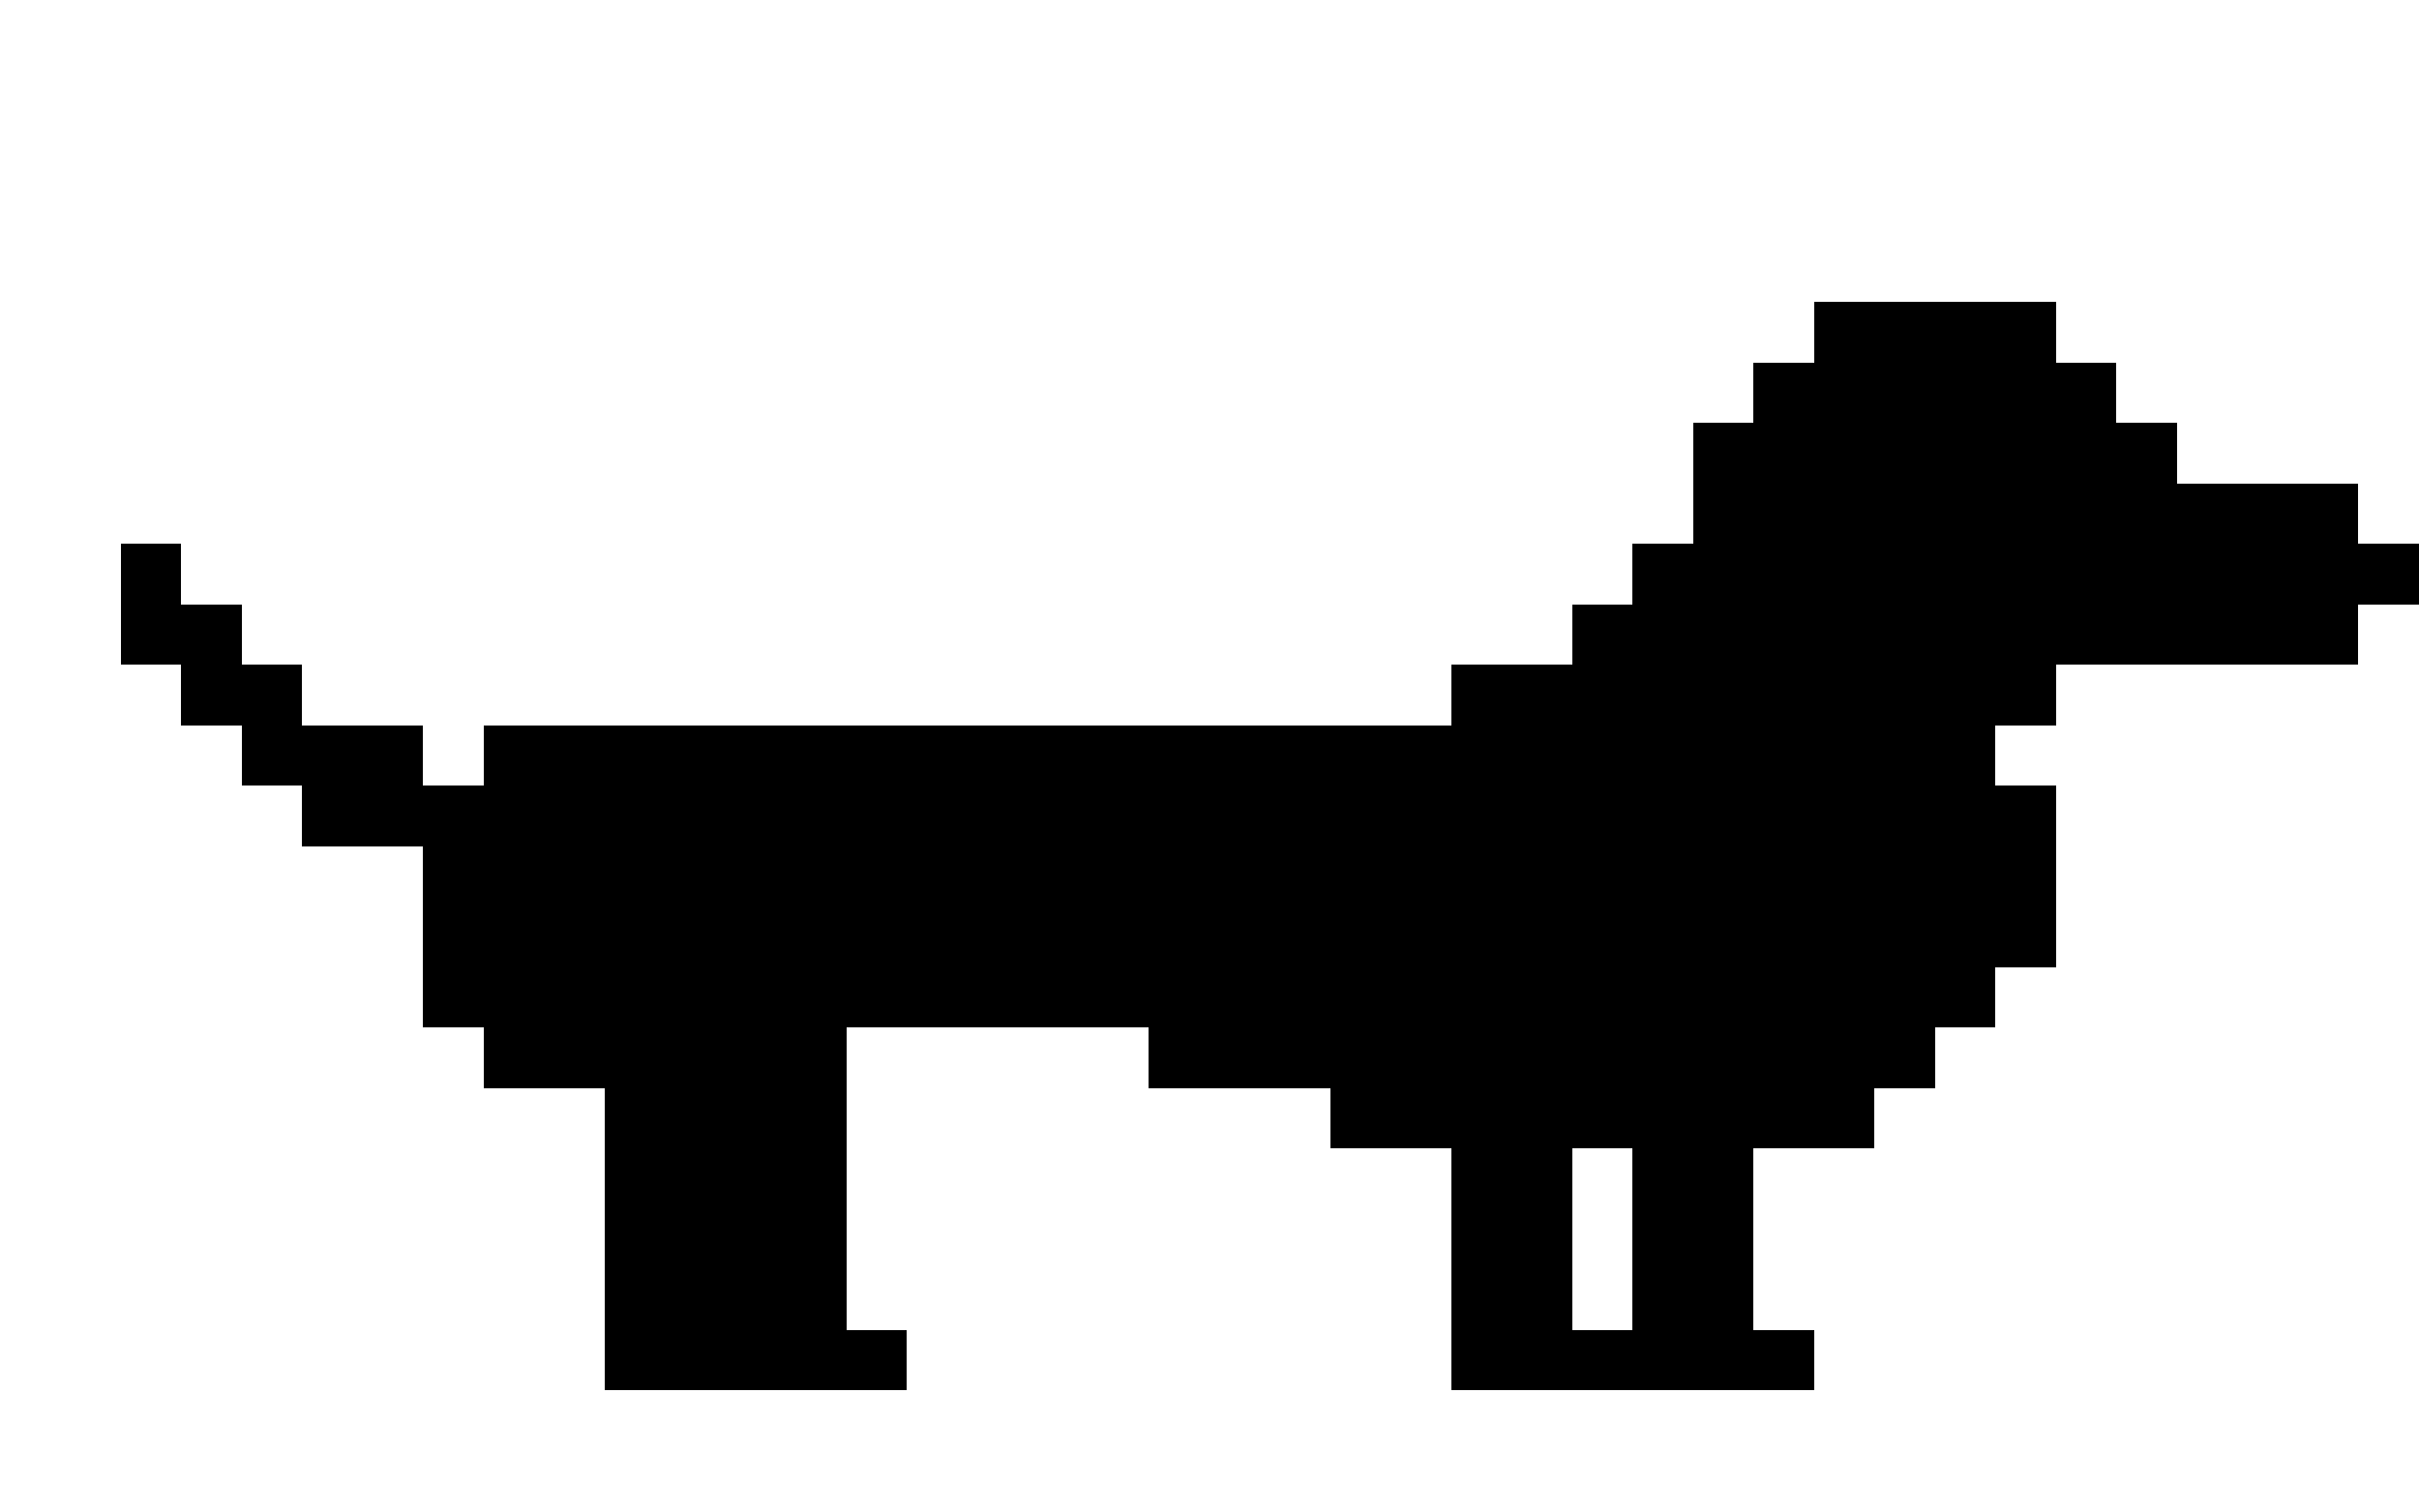
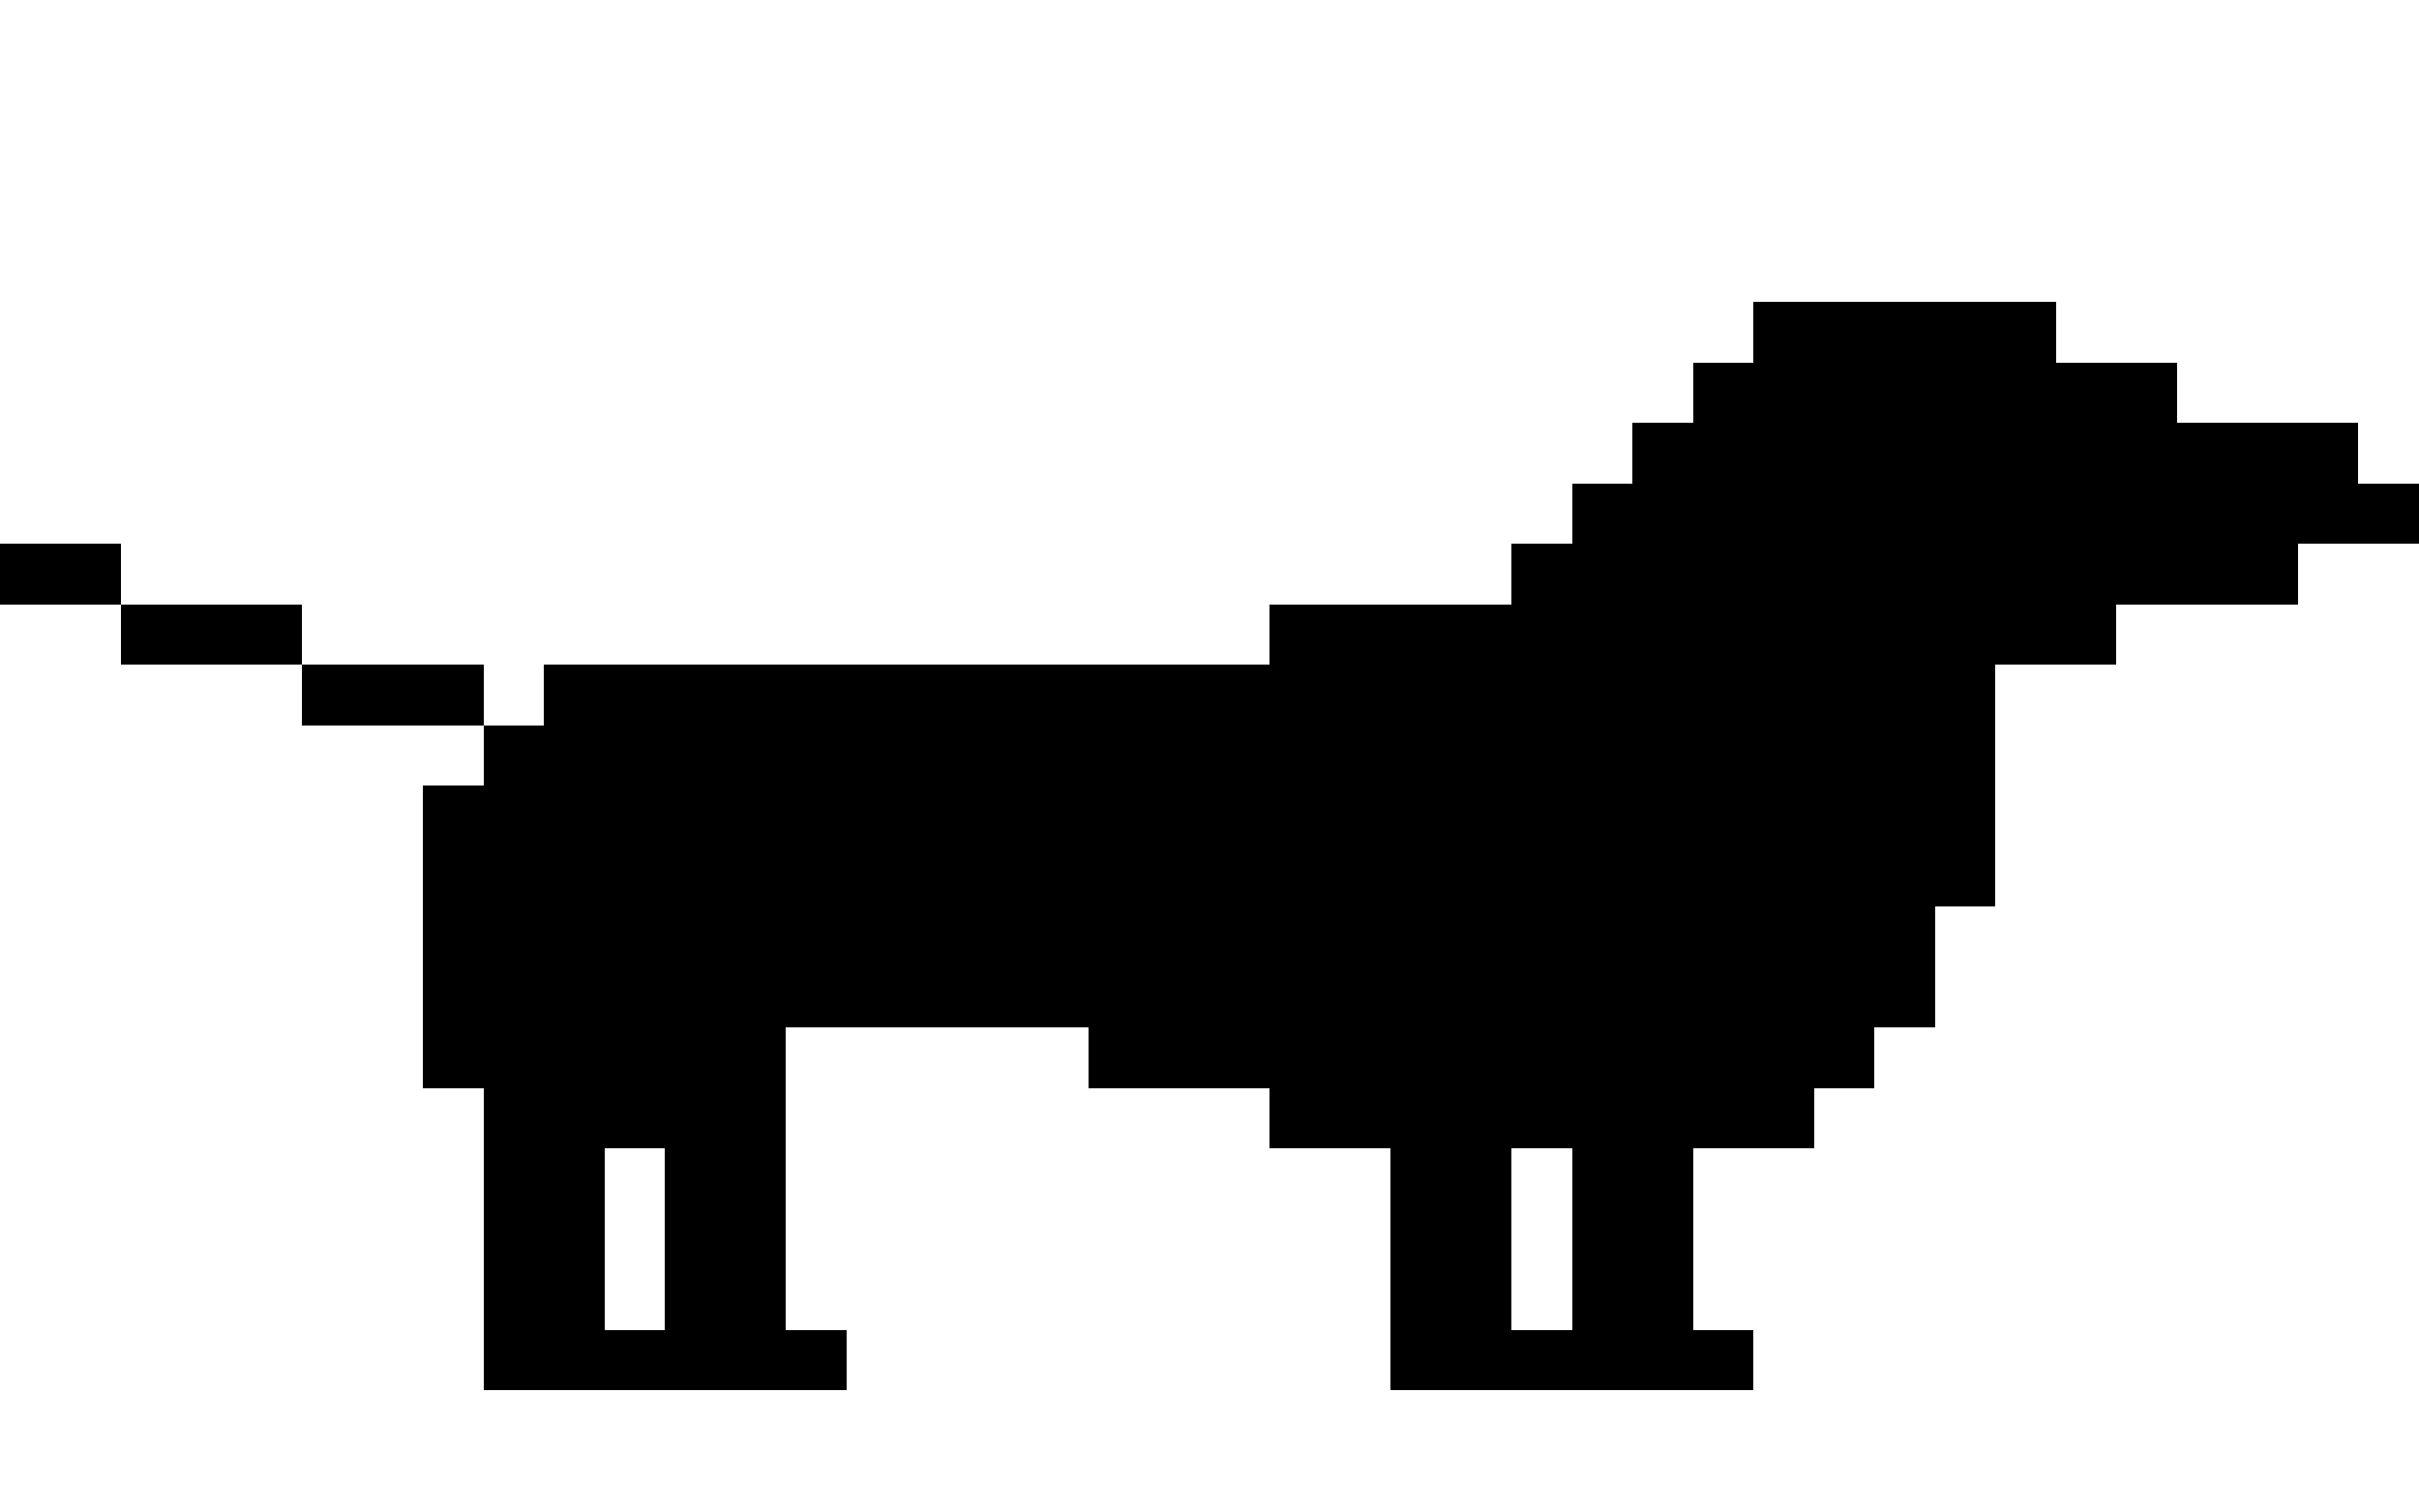
<svg xmlns="http://www.w3.org/2000/svg" viewBox="0 0 40 25" width="40" height="25">
  <g id="fill" fill="#000" shape-rendering="crispEdges">
-     <rect x="30" y="5" width="4" height="1" />
-     <rect x="29" y="6" width="6" height="1" />
-     <rect x="28" y="7" width="8" height="1" />
-     <rect x="28" y="8" width="11" height="1" />
-     <rect x="2" y="9" width="1" height="1" />
-     <rect x="27" y="9" width="13" height="1" />
-     <rect x="2" y="10" width="2" height="1" />
-     <rect x="26" y="10" width="13" height="1" />
-     <rect x="3" y="11" width="2" height="1" />
-     <rect x="24" y="11" width="10" height="1" />
-     <rect x="4" y="12" width="3" height="1" />
+     <rect x="29" y="5" width="5" height="1" />
+     <rect x="28" y="6" width="8" height="1" />
+     <rect x="27" y="7" width="12" height="1" />
+     <rect x="26" y="8" width="14" height="1" />
+     <rect x="0" y="9" width="2" height="1" />
+     <rect x="25" y="9" width="13" height="1" />
+     <rect x="2" y="10" width="3" height="1" />
+     <rect x="21" y="10" width="14" height="1" />
+     <rect x="5" y="11" width="3" height="1" />
+     <rect x="9" y="11" width="24" height="1" />
    <rect x="8" y="12" width="25" height="1" />
-     <rect x="5" y="13" width="29" height="1" />
-     <rect x="7" y="14" width="27" height="1" />
-     <rect x="7" y="15" width="27" height="1" />
-     <rect x="7" y="16" width="26" height="1" />
-     <rect x="8" y="17" width="6" height="1" />
-     <rect x="19" y="17" width="13" height="1" />
-     <rect x="10" y="18" width="4" height="1" />
-     <rect x="22" y="18" width="9" height="1" />
-     <rect x="10" y="19" width="4" height="1" />
-     <rect x="24" y="19" width="2" height="1" />
-     <rect x="27" y="19" width="2" height="1" />
-     <rect x="10" y="20" width="4" height="1" />
-     <rect x="24" y="20" width="2" height="1" />
-     <rect x="27" y="20" width="2" height="1" />
-     <rect x="10" y="21" width="4" height="1" />
-     <rect x="24" y="21" width="2" height="1" />
-     <rect x="27" y="21" width="2" height="1" />
-     <rect x="10" y="22" width="5" height="1" />
-     <rect x="24" y="22" width="6" height="1" />
+     <rect x="7" y="13" width="26" height="1" />
+     <rect x="7" y="14" width="26" height="1" />
+     <rect x="7" y="15" width="25" height="1" />
+     <rect x="7" y="16" width="25" height="1" />
+     <rect x="7" y="17" width="6" height="1" />
+     <rect x="18" y="17" width="13" height="1" />
+     <rect x="8" y="18" width="5" height="1" />
+     <rect x="21" y="18" width="9" height="1" />
+     <rect x="8" y="19" width="2" height="1" />
+     <rect x="11" y="19" width="2" height="1" />
+     <rect x="23" y="19" width="2" height="1" />
+     <rect x="26" y="19" width="2" height="1" />
+     <rect x="8" y="20" width="2" height="1" />
+     <rect x="11" y="20" width="2" height="1" />
+     <rect x="23" y="20" width="2" height="1" />
+     <rect x="26" y="20" width="2" height="1" />
+     <rect x="8" y="21" width="2" height="1" />
+     <rect x="11" y="21" width="2" height="1" />
+     <rect x="23" y="21" width="2" height="1" />
+     <rect x="26" y="21" width="2" height="1" />
+     <rect x="8" y="22" width="6" height="1" />
+     <rect x="23" y="22" width="6" height="1" />
+   </g>
+   <g id="shade" fill="#000" shape-rendering="crispEdges">
+     <rect x="28" y="7" width="3" height="1" />
+     <rect x="28" y="8" width="4" height="1" />
+     <rect x="28" y="9" width="4" height="1" />
+     <rect x="28" y="10" width="4" height="1" />
+     <rect x="28" y="11" width="4" height="1" />
+     <rect x="11" y="19" width="2" height="1" />
+     <rect x="23" y="19" width="2" height="1" />
+     <rect x="11" y="20" width="2" height="1" />
+     <rect x="23" y="20" width="2" height="1" />
+     <rect x="11" y="21" width="2" height="1" />
+     <rect x="23" y="21" width="2" height="1" />
+     <rect x="11" y="22" width="3" height="1" />
+     <rect x="23" y="22" width="3" height="1" />
  </g>
  <g id="ink" fill="#000" shape-rendering="crispEdges">
-     <rect x="30" y="7" width="2" height="1" />
-     <rect x="33" y="7" width="1" height="1" />
-     <rect x="29" y="8" width="3" height="1" />
-     <rect x="29" y="9" width="3" height="1" />
-     <rect x="39" y="9" width="1" height="1" />
-     <rect x="29" y="10" width="3" height="1" />
-     <rect x="29" y="11" width="2" height="1" />
-     <rect x="29" y="12" width="4" height="1" />
-     <rect x="12" y="18" width="2" height="1" />
-     <rect x="12" y="19" width="2" height="1" />
-     <rect x="24" y="19" width="2" height="1" />
-     <rect x="12" y="20" width="2" height="1" />
-     <rect x="24" y="20" width="2" height="1" />
-     <rect x="12" y="21" width="2" height="1" />
-     <rect x="24" y="21" width="2" height="1" />
-     <rect x="13" y="22" width="2" height="1" />
-     <rect x="24" y="22" width="3" height="1" />
+     <rect x="34" y="7" width="1" height="1" />
+     <rect x="24" y="10" width="1" height="1" />
+     <rect x="25" y="11" width="3" height="1" />
+     <rect x="28" y="12" width="3" height="1" />
+     <rect x="31" y="13" width="2" height="1" />
  </g>
  <g id="accent" fill="#000" shape-rendering="crispEdges">
-     <rect x="33" y="6" width="1" height="1" />
-     <rect x="34" y="10" width="4" height="1" />
-     <rect x="32" y="11" width="2" height="1" />
-     <rect x="32" y="13" width="2" height="1" />
-     <rect x="32" y="14" width="2" height="1" />
-     <rect x="32" y="15" width="2" height="1" />
-     <rect x="10" y="22" width="3" height="1" />
-     <rect x="27" y="22" width="3" height="1" />
+     <rect x="34" y="6" width="1" height="1" />
+     <rect x="34" y="9" width="4" height="1" />
+     <rect x="33" y="10" width="2" height="1" />
+     <rect x="31" y="14" width="2" height="1" />
+     <rect x="26" y="21" width="2" height="1" />
+     <rect x="8" y="22" width="3" height="1" />
+     <rect x="26" y="22" width="3" height="1" />
  </g>
</svg>
